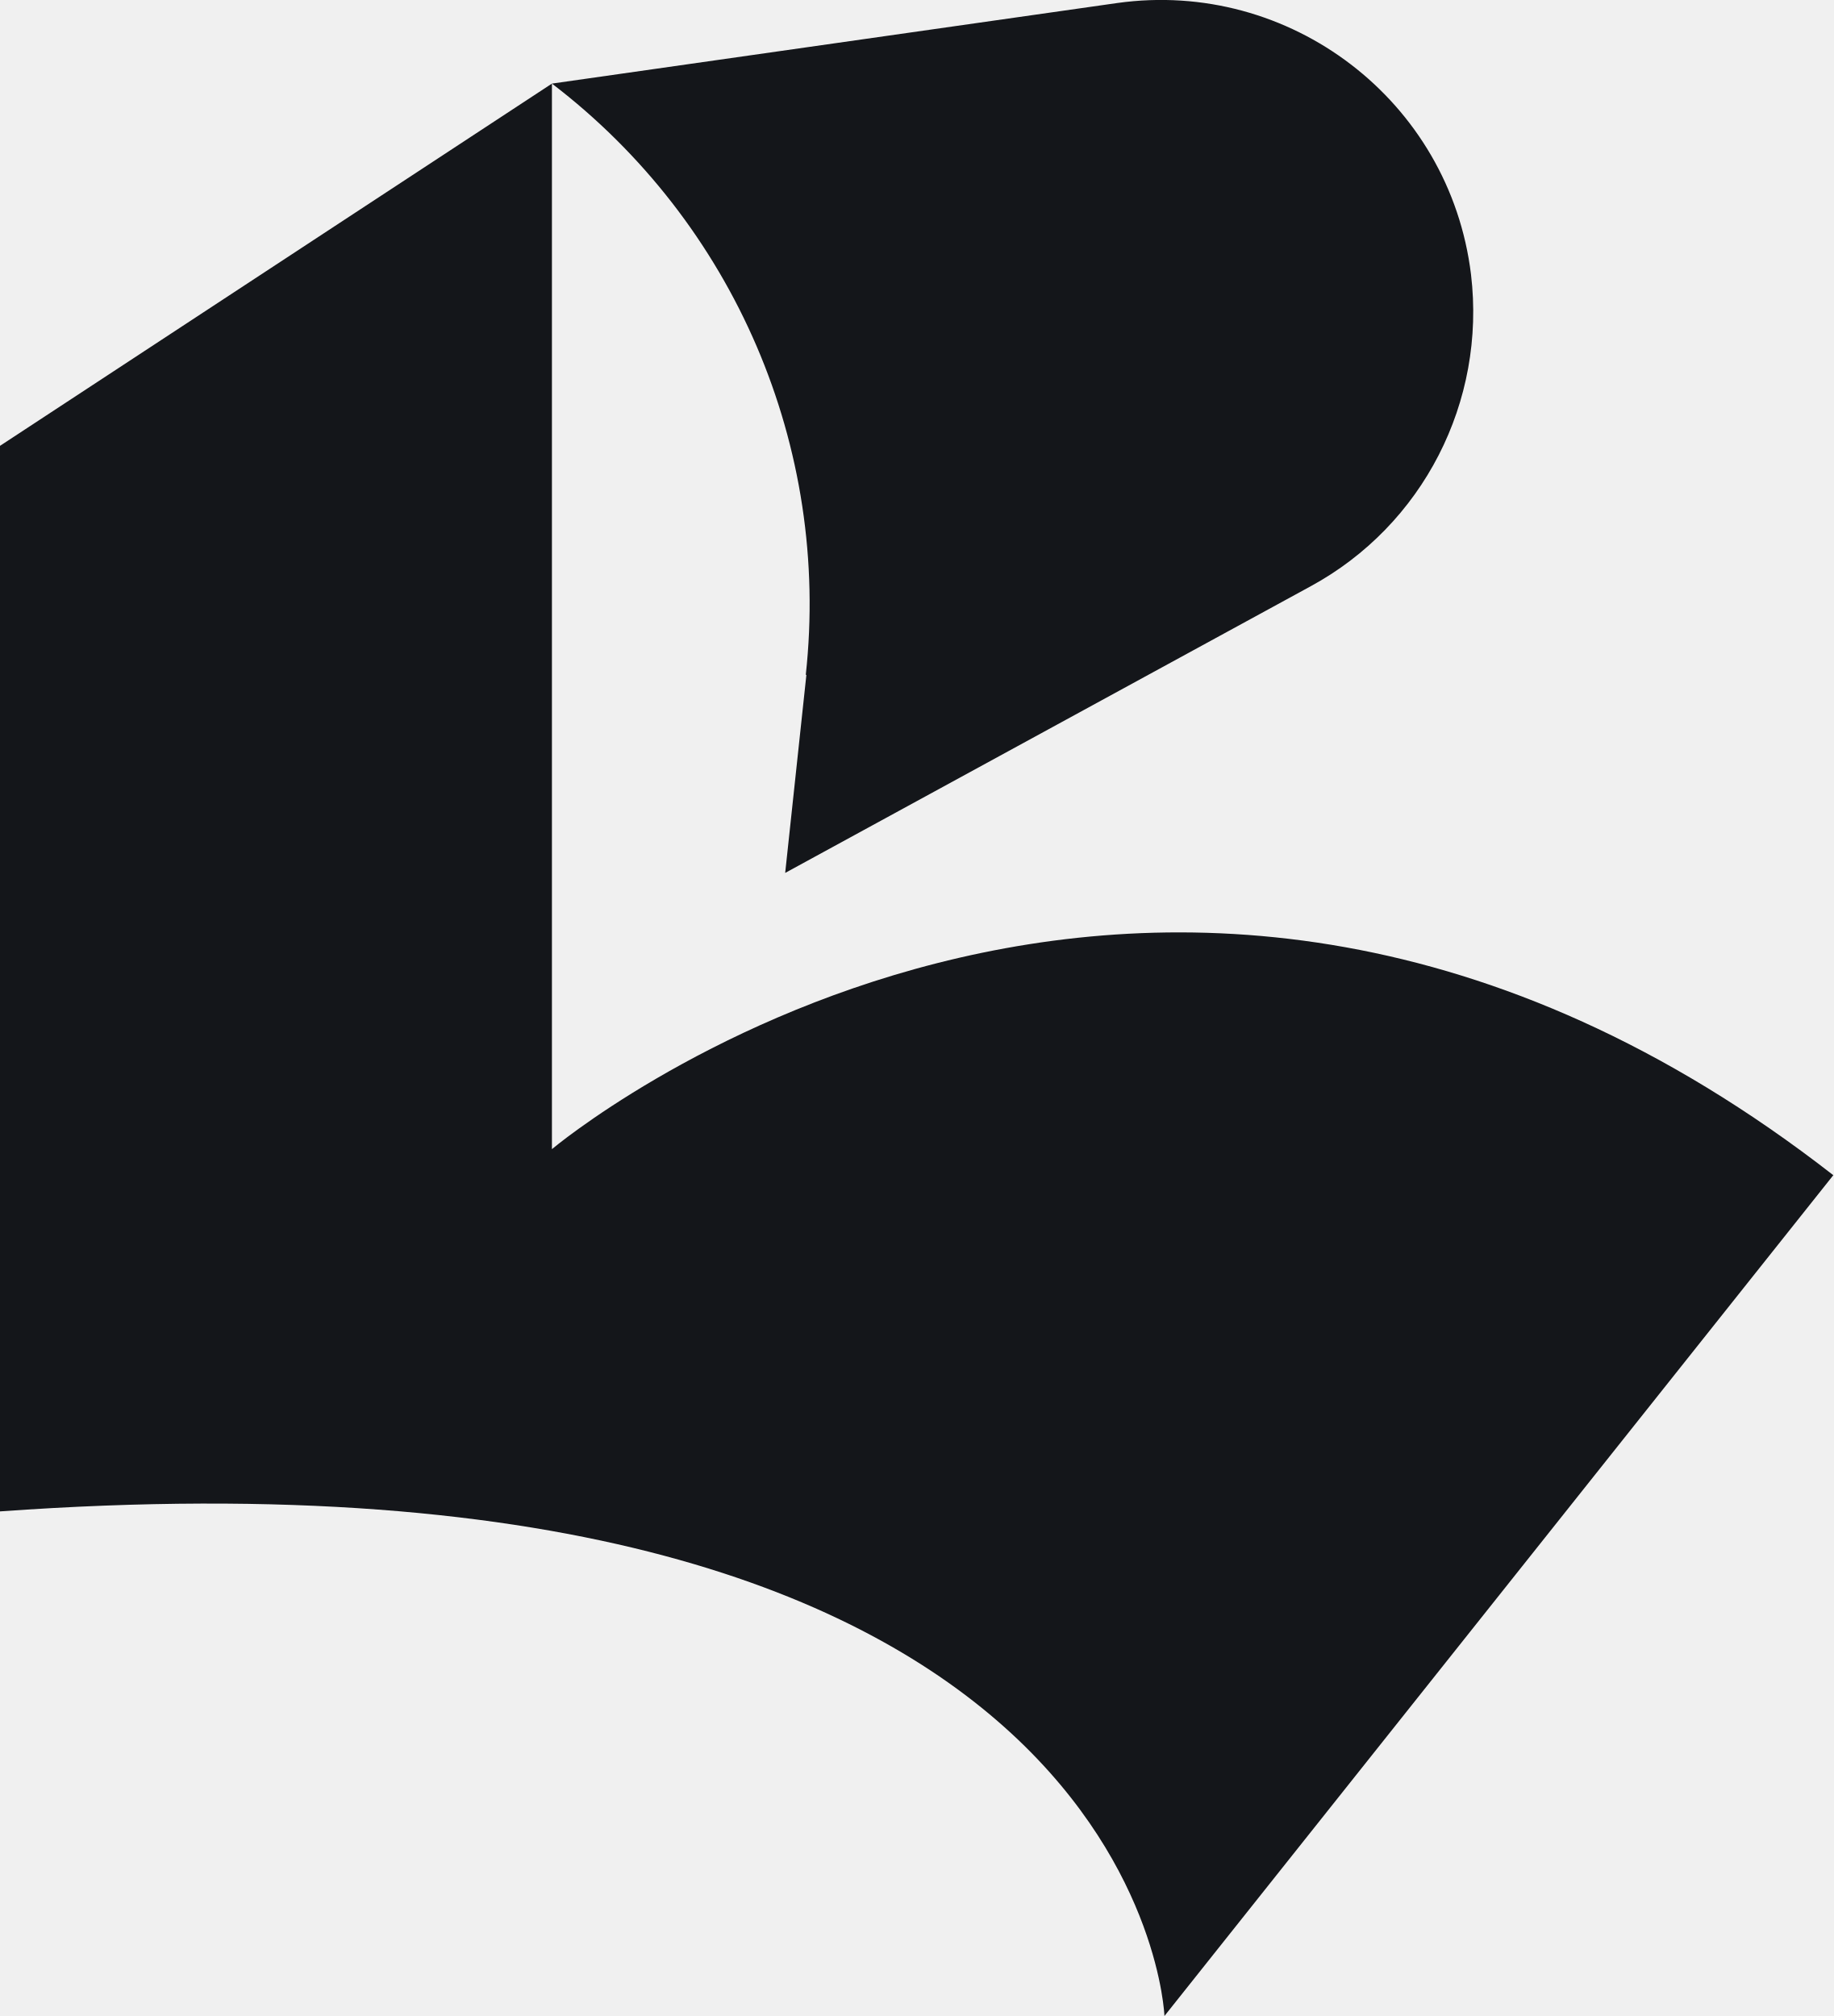
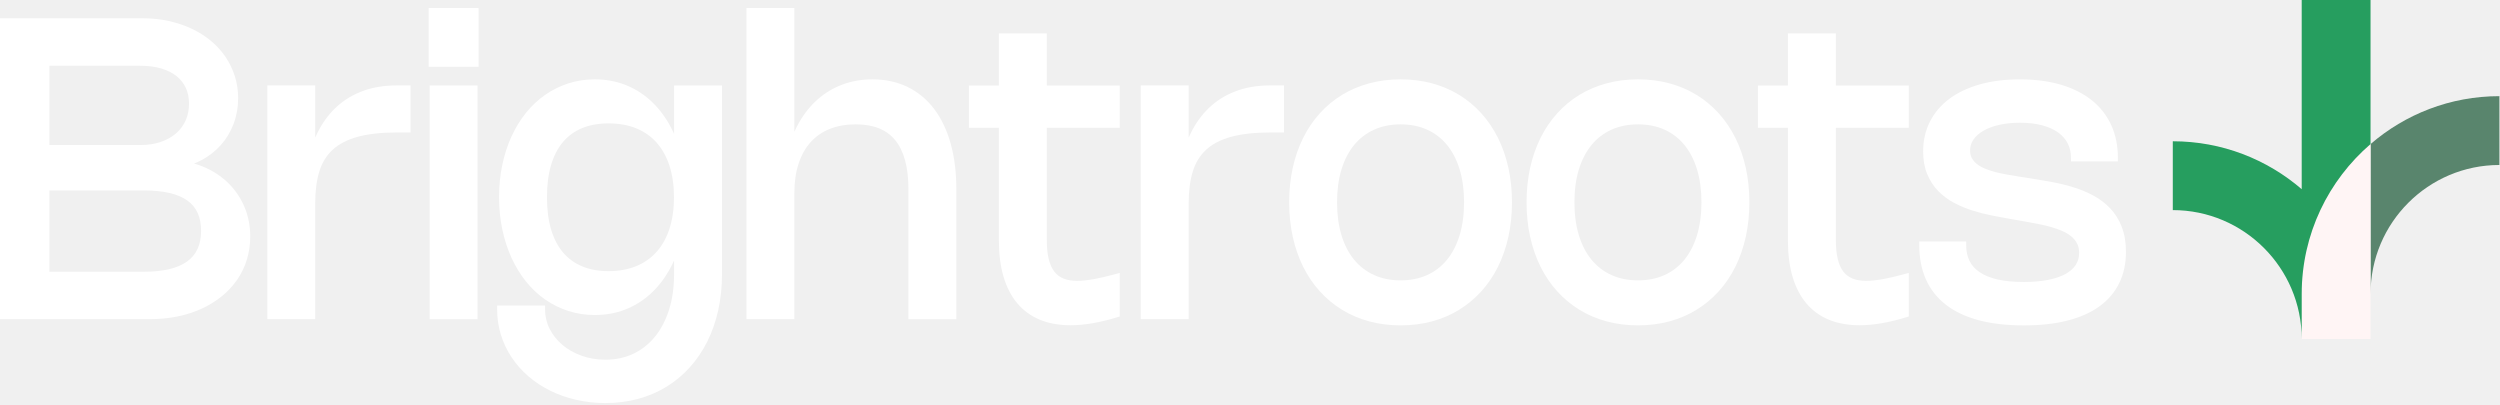
- <svg xmlns="http://www.w3.org/2000/svg" id="Layer_1" data-name="Layer 1" viewBox="0 0 30.26 33.28">
+ <svg xmlns="http://www.w3.org/2000/svg" width="847" height="137" viewBox="0 0 847 137" fill="none">
+   <g clip-path="url(#clip0_2830_5842)">
+     <path d="M77.792 62.475C75.597 60.218 72.949 58.364 69.922 56.951C68.597 56.333 67.21 55.816 65.76 55.4C66.617 55.072 67.462 54.681 68.269 54.252C70.779 52.916 72.986 51.188 74.828 49.132C76.669 47.063 78.12 44.654 79.141 41.956C80.163 39.257 80.68 36.331 80.68 33.253C80.68 30.655 80.302 28.145 79.557 25.799C78.813 23.453 77.741 21.259 76.392 19.254C75.03 17.248 73.352 15.42 71.41 13.805C69.48 12.204 67.286 10.829 64.889 9.706C62.518 8.596 59.908 7.726 57.12 7.108C54.346 6.503 51.395 6.188 48.342 6.188H0V108.131H50.751C54.03 108.131 57.171 107.829 60.109 107.223C63.061 106.618 65.823 105.722 68.32 104.575C70.83 103.427 73.125 102.015 75.143 100.375C77.161 98.735 78.914 96.844 80.352 94.775C81.79 92.694 82.9 90.399 83.644 87.952C84.388 85.505 84.779 82.869 84.779 80.145C84.779 76.664 84.161 73.372 82.937 70.383C81.714 67.394 79.986 64.733 77.779 62.475H77.792ZM16.736 22.281H47.56C50.196 22.281 52.593 22.596 54.648 23.201C56.666 23.807 58.394 24.664 59.794 25.774C61.156 26.859 62.216 28.208 62.947 29.76C63.679 31.323 64.044 33.127 64.044 35.132C64.044 37.138 63.653 39.13 62.884 40.833C62.115 42.536 61.017 44.011 59.618 45.209C58.205 46.433 56.465 47.391 54.459 48.085C52.441 48.779 50.146 49.132 47.661 49.132H16.736V22.281ZM48.721 92.064H16.736V64.519H48.746C55.392 64.519 60.374 65.679 63.54 67.987C66.63 70.219 68.131 73.574 68.131 78.241C68.131 87.548 61.774 92.064 48.708 92.064H48.721Z" fill="white" />
+     <path d="M123.327 30.691C120.01 31.851 117.046 33.553 114.536 35.761C112.026 37.955 109.895 40.654 108.18 43.782C107.688 44.69 107.221 45.636 106.792 46.62V28.938H90.561V108.116H106.792V68.855C106.792 64.731 107.259 61.111 108.192 58.084C109.088 55.145 110.601 52.686 112.67 50.769C114.751 48.827 117.576 47.351 121.069 46.38C124.639 45.384 129.154 44.879 134.476 44.879H139.092V28.938H134.451C130.377 28.938 126.644 29.518 123.339 30.678L123.327 30.691Z" fill="white" />
+     <path d="M162.139 2.719H145.227V22.621H162.139V2.719Z" fill="white" />
+     <path d="M161.796 28.961H145.564V108.14H161.796V28.961Z" fill="white" />
+     <path d="M228.371 45.322C227.842 44.149 227.261 43.026 226.643 41.942C224.84 38.801 222.658 36.09 220.161 33.857C217.651 31.625 214.801 29.884 211.685 28.686C208.558 27.488 205.152 26.883 201.533 26.883C198.417 26.883 195.403 27.337 192.578 28.245C189.766 29.153 187.117 30.452 184.708 32.13C182.312 33.807 180.117 35.85 178.2 38.234C176.296 40.605 174.644 43.291 173.294 46.23C171.957 49.169 170.898 52.397 170.179 55.84C169.447 59.283 169.082 62.966 169.082 66.788C169.082 70.609 169.447 74.292 170.179 77.735C170.91 81.178 171.957 84.419 173.294 87.345C174.644 90.284 176.283 92.983 178.2 95.367C180.117 97.75 182.312 99.819 184.708 101.484C187.117 103.161 189.766 104.46 192.578 105.368C195.403 106.276 198.405 106.73 201.533 106.73C205.152 106.73 208.558 106.125 211.685 104.927C214.801 103.729 217.664 101.988 220.161 99.756C222.658 97.536 224.84 94.812 226.643 91.671C227.261 90.599 227.842 89.464 228.371 88.291V92.958C228.371 97.347 227.804 101.383 226.669 104.952C225.546 108.483 223.944 111.561 221.914 114.058C219.896 116.542 217.437 118.485 214.611 119.834C211.786 121.184 208.583 121.865 205.089 121.865C202.226 121.865 199.515 121.411 197.018 120.515C194.533 119.62 192.338 118.384 190.522 116.833C188.706 115.294 187.256 113.465 186.209 111.384C185.175 109.341 184.658 107.109 184.658 104.775V103.514H168.426V104.775C168.426 107.764 168.855 110.665 169.7 113.402C170.545 116.139 171.768 118.724 173.345 121.083C174.908 123.441 176.825 125.598 179.02 127.49C181.214 129.382 183.699 131.021 186.411 132.358C189.11 133.695 192.074 134.742 195.201 135.461C198.329 136.18 201.646 136.558 205.064 136.558C208.974 136.558 212.707 136.079 216.175 135.145C219.656 134.199 222.898 132.812 225.811 131.021C228.724 129.23 231.386 127.023 233.706 124.45C236.014 121.89 238.007 118.951 239.621 115.735C241.223 112.532 242.472 108.975 243.329 105.154C244.174 101.345 244.616 97.246 244.616 92.958V28.964H228.384V45.309L228.371 45.322ZM226.833 77.445C225.836 80.522 224.373 83.158 222.494 85.277C220.627 87.383 218.319 89.023 215.608 90.145C212.871 91.28 209.718 91.861 206.224 91.861C202.731 91.861 199.817 91.318 197.232 90.234C194.672 89.174 192.502 87.585 190.749 85.529C188.984 83.448 187.634 80.825 186.713 77.748C185.78 74.607 185.313 70.937 185.313 66.813C185.313 62.689 185.78 59.006 186.713 55.878C187.634 52.788 188.984 50.177 190.749 48.096C192.49 46.041 194.672 44.464 197.219 43.405C199.805 42.333 202.832 41.803 206.212 41.803C209.592 41.803 212.871 42.37 215.595 43.493C218.307 44.603 220.615 46.242 222.481 48.336C224.348 50.455 225.811 53.091 226.82 56.168C227.829 59.283 228.346 62.865 228.346 66.813C228.346 70.76 227.829 74.342 226.82 77.457L226.833 77.445Z" fill="white" />
+     <path d="M316.527 36.961C314.08 33.719 311.053 31.21 307.522 29.482C304.003 27.754 299.98 26.884 295.565 26.884C291.958 26.884 288.553 27.476 285.438 28.637C282.335 29.797 279.497 31.487 277.025 33.669C274.566 35.838 272.422 38.512 270.669 41.602C270.114 42.573 269.61 43.595 269.13 44.654V2.719H252.898V108.131H269.13V65.401C269.13 61.681 269.61 58.326 270.568 55.425C271.514 52.562 272.876 50.115 274.642 48.16C276.382 46.218 278.552 44.717 281.087 43.696C283.647 42.661 286.598 42.132 289.877 42.132C295.944 42.132 300.333 43.885 303.284 47.479C306.26 51.099 307.774 56.661 307.774 64.026V108.144H324.006V64.026C324.006 58.376 323.362 53.218 322.101 48.69C320.827 44.124 318.948 40.177 316.527 36.973V36.961Z" fill="white" />
+     <path d="M354.654 11.312H338.422V28.97H328.27V43.309H338.422V81.499C338.422 86.09 338.952 90.214 339.986 93.72C341.033 97.289 342.61 100.329 344.653 102.763C346.721 105.21 349.307 107.089 352.333 108.338C355.323 109.561 358.804 110.192 362.675 110.192C367.367 110.192 372.677 109.284 378.478 107.493L379.374 107.215V92.472L377.785 92.9C374.947 93.67 372.45 94.25 370.356 94.616C368.288 94.969 366.484 95.158 364.983 95.158C361.364 95.158 358.829 94.136 357.202 92.018C355.524 89.836 354.667 86.304 354.667 81.537V43.309H379.374V28.97H354.667V11.312H354.654Z" fill="white" />
+     <path d="M419.259 30.691C415.942 31.851 412.978 33.553 410.468 35.761C407.958 37.955 405.827 40.654 404.111 43.782C403.619 44.69 403.153 45.636 402.724 46.62V28.938H386.492V108.116H402.724V68.855C402.724 64.731 403.191 61.111 404.124 58.084C405.019 55.145 406.533 52.686 408.601 50.769C410.682 48.827 413.507 47.351 417.001 46.38C420.57 45.384 425.085 44.879 430.408 44.879H435.024V28.938H430.382C426.309 28.938 422.575 29.518 419.271 30.678L419.259 30.691Z" fill="white" />
+     <path d="M507.528 46.734C505.989 43.657 504.097 40.857 501.89 38.41C499.67 35.951 497.135 33.845 494.348 32.142C491.561 30.439 488.471 29.128 485.154 28.232C481.849 27.337 478.267 26.883 474.522 26.883C470.776 26.883 467.219 27.337 463.902 28.232C460.573 29.128 457.47 30.439 454.683 32.142C451.895 33.845 449.36 35.951 447.141 38.41C444.933 40.857 443.029 43.657 441.503 46.734C439.977 49.799 438.791 53.204 437.984 56.862C437.177 60.494 436.773 64.429 436.773 68.541C436.773 72.652 437.177 76.575 437.984 80.219C438.791 83.877 439.977 87.282 441.503 90.36C443.042 93.45 444.934 96.25 447.153 98.696C449.373 101.143 451.908 103.249 454.683 104.952C457.47 106.667 460.573 107.991 463.902 108.887C467.219 109.782 470.801 110.236 474.522 110.236C478.242 110.236 481.849 109.782 485.154 108.887C488.471 107.991 491.573 106.667 494.348 104.952C497.135 103.237 499.67 101.13 501.877 98.696C504.097 96.25 505.989 93.45 507.528 90.36C509.054 87.282 510.239 83.864 511.046 80.219C511.854 76.575 512.257 72.652 512.257 68.541C512.257 64.429 511.854 60.507 511.046 56.862C510.239 53.204 509.054 49.799 507.528 46.734ZM494.512 79.728C493.515 82.969 492.078 85.769 490.224 88.026C488.395 90.259 486.137 91.999 483.514 93.185C480.878 94.383 477.864 94.988 474.534 94.988C471.205 94.988 468.19 94.383 465.542 93.185C462.918 91.999 460.648 90.259 458.807 88.026C456.94 85.769 455.502 82.982 454.506 79.728C453.497 76.448 452.993 72.677 452.993 68.541C452.993 64.404 453.497 60.645 454.506 57.366C455.502 54.138 456.953 51.35 458.807 49.093C460.648 46.86 462.918 45.12 465.542 43.934C468.19 42.736 471.217 42.131 474.534 42.131C477.851 42.131 480.878 42.736 483.514 43.934C486.137 45.12 488.395 46.848 490.224 49.08C492.078 51.325 493.515 54.112 494.512 57.354C495.521 60.633 496.025 64.404 496.025 68.541C496.025 72.677 495.508 76.448 494.512 79.728Z" fill="white" />
+     <path d="M587.953 46.734C586.415 43.657 584.523 40.857 582.316 38.41C580.096 35.951 577.561 33.845 574.774 32.142C571.986 30.439 568.896 29.128 565.579 28.232C562.275 27.337 558.693 26.883 554.947 26.883C551.202 26.883 547.645 27.337 544.328 28.232C540.998 29.128 537.896 30.439 535.108 32.142C532.321 33.845 529.786 35.951 527.566 38.41C525.359 40.857 523.455 43.657 521.929 46.734C520.403 49.799 519.217 53.204 518.41 56.862C517.603 60.494 517.199 64.429 517.199 68.541C517.199 72.652 517.603 76.575 518.41 80.219C519.217 83.877 520.403 87.282 521.929 90.36C523.467 93.45 525.359 96.25 527.579 98.696C529.799 101.143 532.334 103.249 535.108 104.952C537.896 106.667 540.998 107.991 544.328 108.887C547.645 109.782 551.227 110.236 554.947 110.236C558.668 110.236 562.275 109.782 565.579 108.887C568.896 107.991 571.999 106.667 574.774 104.952C577.561 103.237 580.096 101.13 582.303 98.696C584.523 96.25 586.415 93.45 587.953 90.36C589.479 87.282 590.665 83.864 591.472 80.219C592.279 76.575 592.683 72.652 592.683 68.541C592.683 64.429 592.279 60.507 591.472 56.862C590.665 53.204 589.479 49.799 587.953 46.734ZM574.938 79.728C573.941 82.969 572.503 85.769 570.649 88.026C568.821 90.259 566.563 91.999 563.94 93.185C561.304 94.383 558.29 94.988 554.96 94.988C551.63 94.988 548.616 94.383 545.968 93.185C543.344 91.999 541.074 90.259 539.233 88.026C537.366 85.769 535.928 82.982 534.932 79.728C533.923 76.448 533.418 72.677 533.418 68.541C533.418 64.404 533.923 60.645 534.932 57.366C535.928 54.138 537.379 51.35 539.233 49.093C541.074 46.86 543.344 45.12 545.968 43.934C548.616 42.736 551.643 42.131 554.96 42.131C558.277 42.131 561.304 42.736 563.94 43.934C566.563 45.12 568.821 46.848 570.649 49.08C572.503 51.325 573.941 54.112 574.938 57.354C575.947 60.633 576.451 64.404 576.451 68.541C576.451 72.677 575.934 76.448 574.938 79.728Z" fill="white" />
+     <path d="M621.978 11.312H605.747V28.97H595.594V43.309H605.747V81.499C605.747 86.09 606.276 90.214 607.31 93.72C608.357 97.289 609.934 100.329 611.977 102.763C614.045 105.21 616.631 107.089 619.658 108.338C622.647 109.561 626.128 110.192 630 110.192C634.691 110.192 640.001 109.284 645.803 107.493L646.698 107.215V92.472L645.109 92.9C642.271 93.67 639.774 94.25 637.68 94.616C635.612 94.969 633.809 95.158 632.308 95.158C628.688 95.158 626.153 94.136 624.526 92.018C622.849 89.836 621.991 86.304 621.991 81.537V43.309H646.698V28.97H621.991V11.312H621.978Z" fill="white" />
+     <path d="M718.847 76.809C717.889 74.413 716.577 72.32 714.938 70.592C713.311 68.876 711.419 67.439 709.3 66.291C707.232 65.181 705.012 64.248 702.716 63.529C700.446 62.81 698.113 62.23 695.78 61.788C693.497 61.36 691.29 60.981 689.196 60.653L684.227 59.859L680.027 59.153C678.653 58.913 677.303 58.623 676.017 58.295C674.755 57.967 673.57 57.563 672.473 57.109C671.438 56.681 670.518 56.163 669.761 55.558C669.042 54.99 668.475 54.322 668.058 53.565C667.667 52.846 667.466 51.976 667.466 50.992C667.466 49.643 667.831 48.445 668.575 47.335C669.345 46.187 670.455 45.178 671.892 44.346C673.381 43.476 675.184 42.794 677.278 42.315C679.397 41.823 681.793 41.584 684.391 41.584C687.241 41.584 689.802 41.886 691.984 42.479C694.128 43.059 695.944 43.892 697.369 44.939C698.769 45.96 699.841 47.196 700.56 48.621C701.279 50.047 701.644 51.661 701.644 53.427V54.688H717.536V53.427C717.536 49.391 716.792 45.695 715.303 42.429C713.815 39.15 711.608 36.312 708.745 34.004C705.907 31.721 702.401 29.943 698.29 28.719C694.228 27.509 689.549 26.891 684.366 26.891C679.182 26.891 674.831 27.458 670.846 28.568C666.822 29.691 663.341 31.33 660.516 33.424C657.653 35.543 655.421 38.153 653.882 41.168C652.344 44.182 651.562 47.587 651.562 51.295C651.562 54.234 652.028 56.844 652.962 59.052C653.882 61.246 655.144 63.176 656.707 64.765C658.246 66.329 660.05 67.666 662.068 68.738C664.035 69.772 666.116 70.655 668.273 71.323C670.392 71.992 672.561 72.559 674.717 72.988C676.824 73.417 678.867 73.795 680.771 74.123L685.753 74.993C687.342 75.271 688.944 75.561 690.533 75.876C692.097 76.179 693.611 76.545 695.01 76.948C696.398 77.352 697.722 77.818 698.92 78.361C700.068 78.878 701.064 79.496 701.884 80.202C702.666 80.883 703.297 81.678 703.751 82.573C704.192 83.443 704.407 84.49 704.407 85.676C704.407 87.227 704.028 88.564 703.259 89.749C702.477 90.96 701.304 91.995 699.79 92.827C698.201 93.697 696.196 94.378 693.85 94.832C691.454 95.299 688.679 95.538 685.602 95.538C682.196 95.538 679.207 95.248 676.71 94.668C674.276 94.101 672.246 93.268 670.669 92.196C669.143 91.162 667.995 89.876 667.264 88.375C666.52 86.849 666.141 85.07 666.141 83.078V81.817H650.25V83.078C650.25 87.404 651.007 91.313 652.508 94.668C654.021 98.061 656.304 100.949 659.306 103.27C662.269 105.565 666.003 107.318 670.417 108.504C674.768 109.664 679.889 110.244 685.64 110.244C691.391 110.244 696.095 109.702 700.333 108.642C704.621 107.57 708.278 105.956 711.204 103.85C714.168 101.718 716.451 99.07 717.977 95.955C719.503 92.865 720.273 89.283 720.273 85.335C720.273 82.081 719.781 79.218 718.822 76.822L718.847 76.809Z" fill="white" />
+     <g clip-path="url(#clip1_2830_5842)">
+       <path d="M846.795 32.578V55.898C822.719 55.898 803.145 75.485 803.145 99.549V48.81C814.874 38.695 830.134 32.578 846.795 32.578Z" fill="#59856D" />
+       <path d="M803.13 48.812V114.862H779.811V99.551C779.811 79.296 788.853 61.097 803.13 48.812Z" fill="#FFF5F5" />
+       <path d="M803.138 0V48.809C788.874 61.093 779.818 79.293 779.818 99.548V114.859C779.818 90.782 760.219 71.183 736.143 71.183V47.863C752.816 47.863 768.064 53.98 779.818 64.095V0H803.138Z" fill="#269E5F" />
+     </g>
+   </g>
  <defs>
-     <style>
-       .cls-1 {
-         fill: #14161a;
-       }
-     </style>
+     <clipPath id="clip0_2830_5842">
+       <rect width="846.791" height="136.577" fill="white" />
+     </clipPath>
+     <clipPath id="clip1_2830_5842">
+       <rect width="110.658" height="114.862" fill="white" transform="translate(736.143)" />
+     </clipPath>
  </defs>
-   <path class="cls-1" d="M9.11,18.96V1.38L0,7.36v17.59c18.87-1.35,19.22,8.33,19.22,8.33l11.04-13.88c-11.25-8.76-21.15-.43-21.15-.43Z" />
-   <path class="cls-1" d="M13.31,11.14l-.35,3.27,8.67-4.73c1.86-1.01,2.9-3.05,2.65-5.15C23.93,1.66,21.29-.35,18.44.05l-9.33,1.33c3.01,2.3,4.6,6,4.19,9.76Z" />
</svg>
